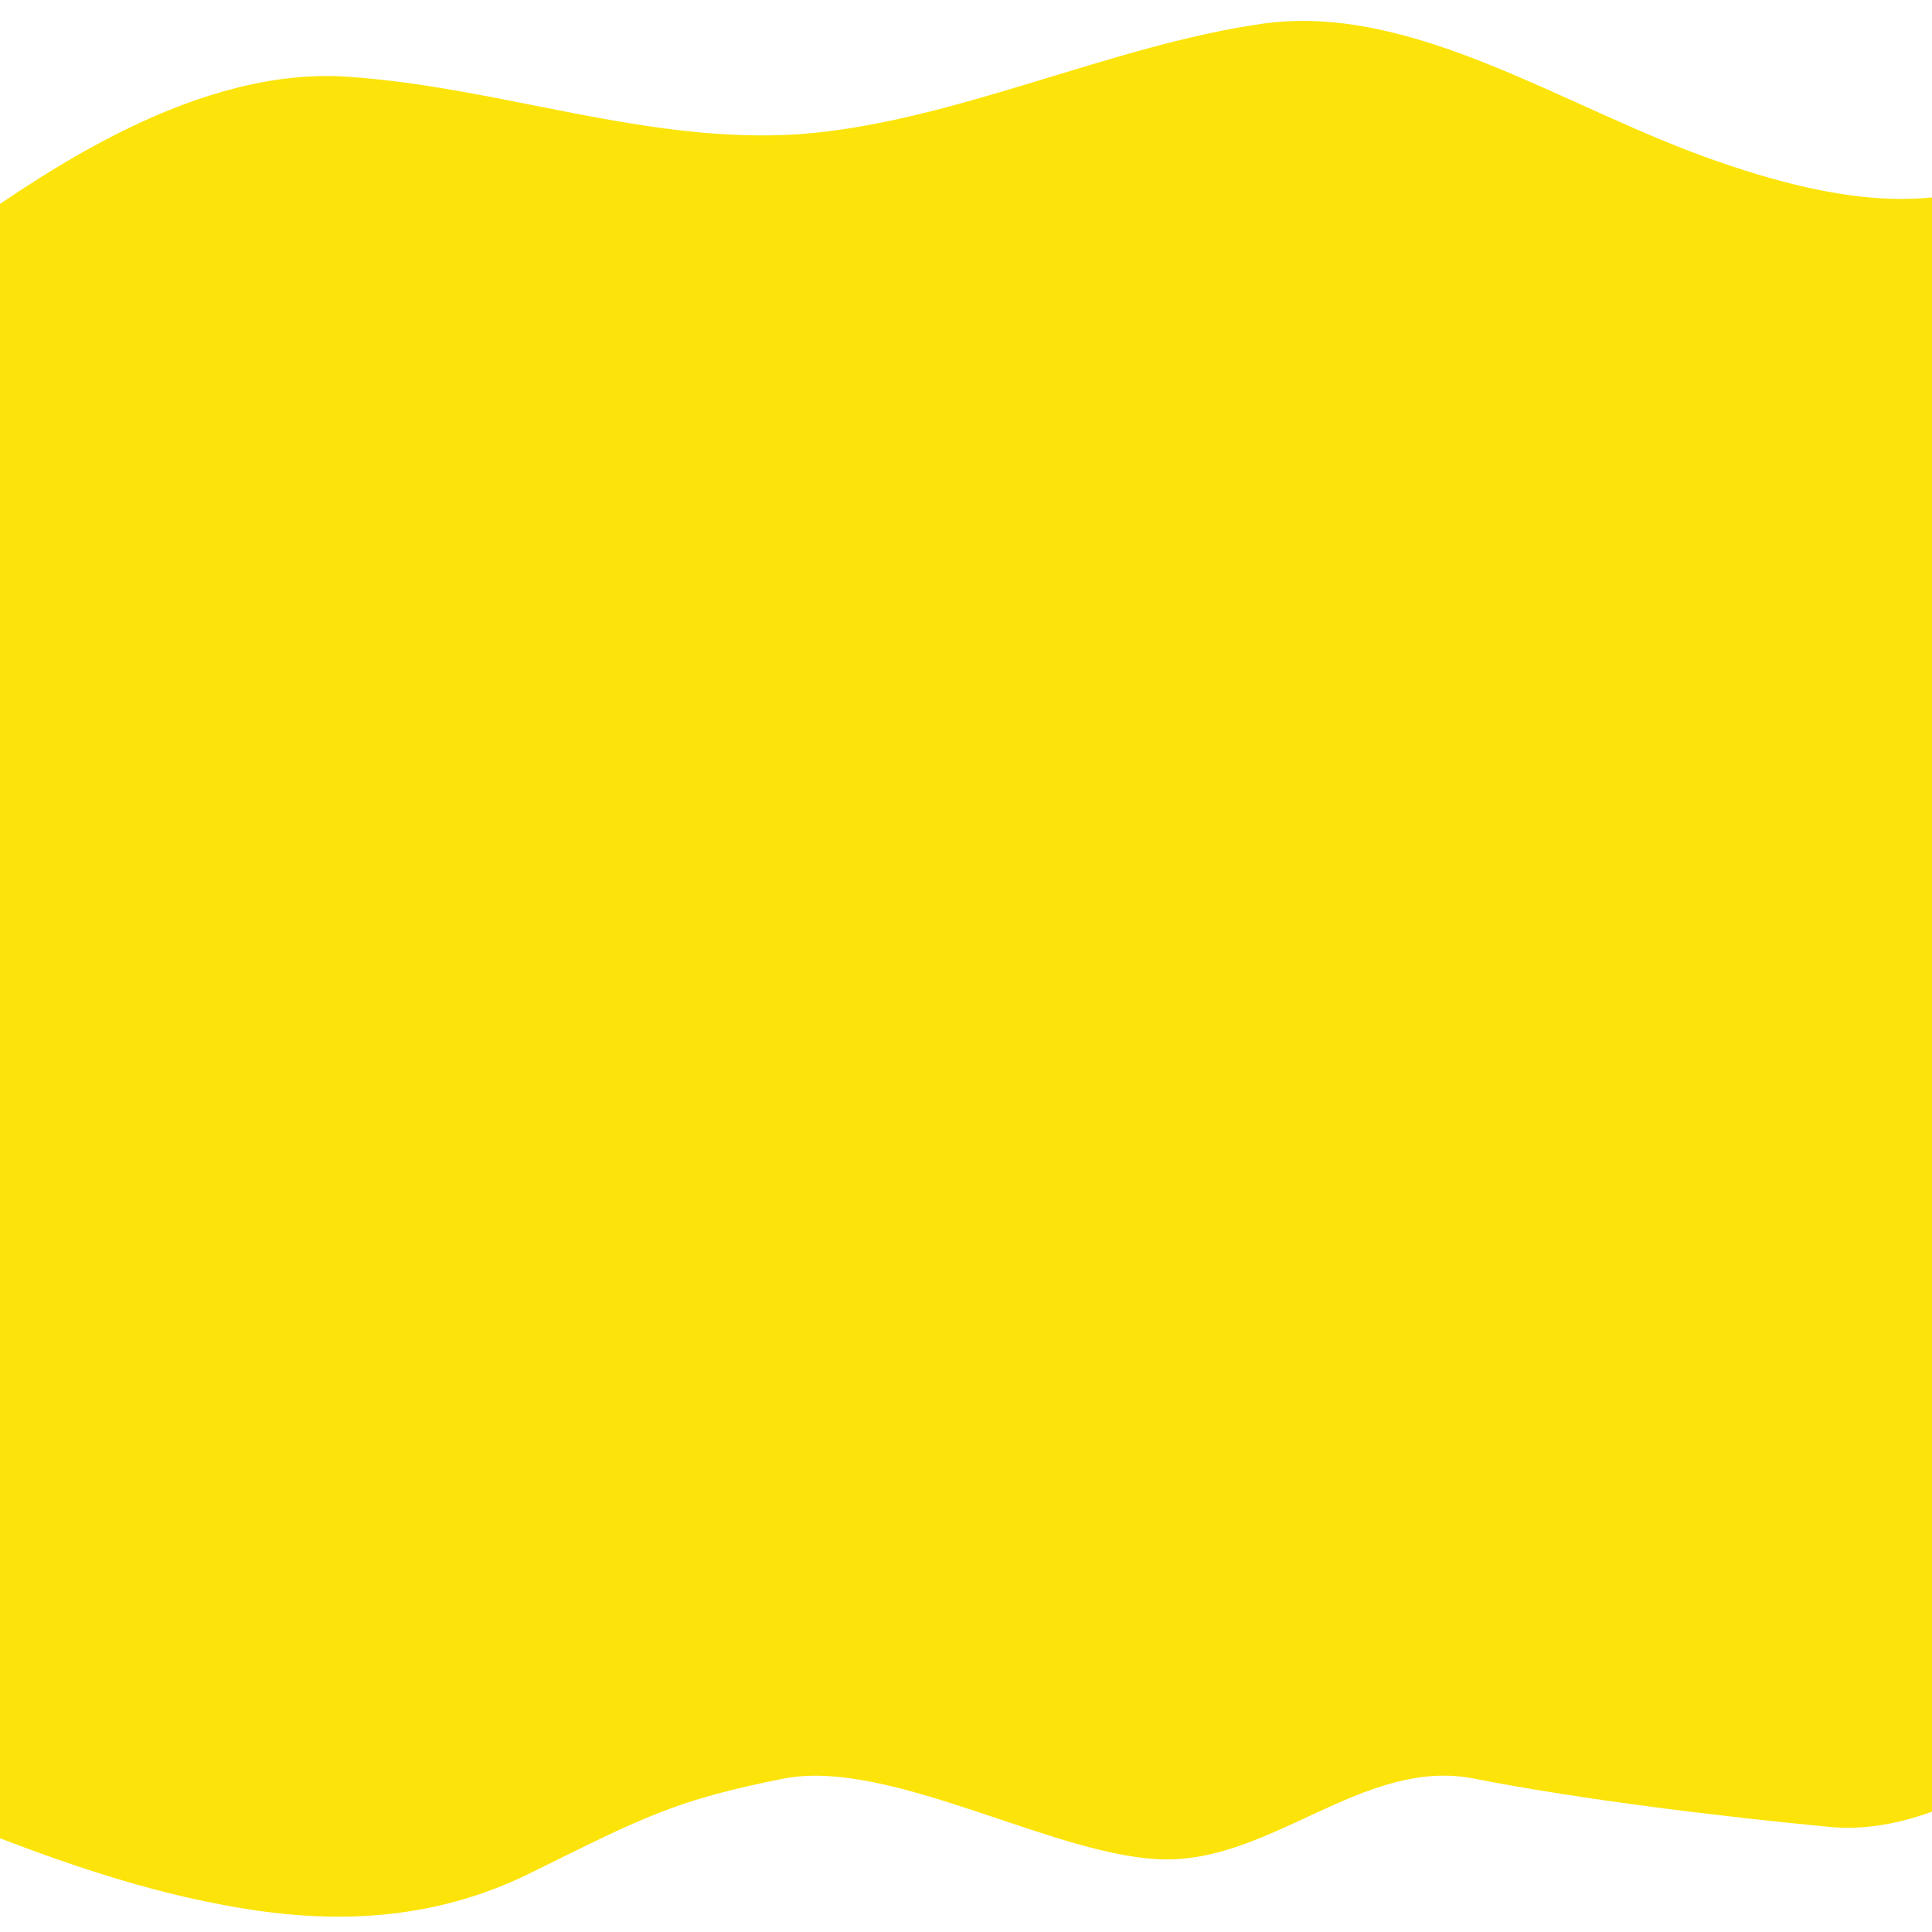
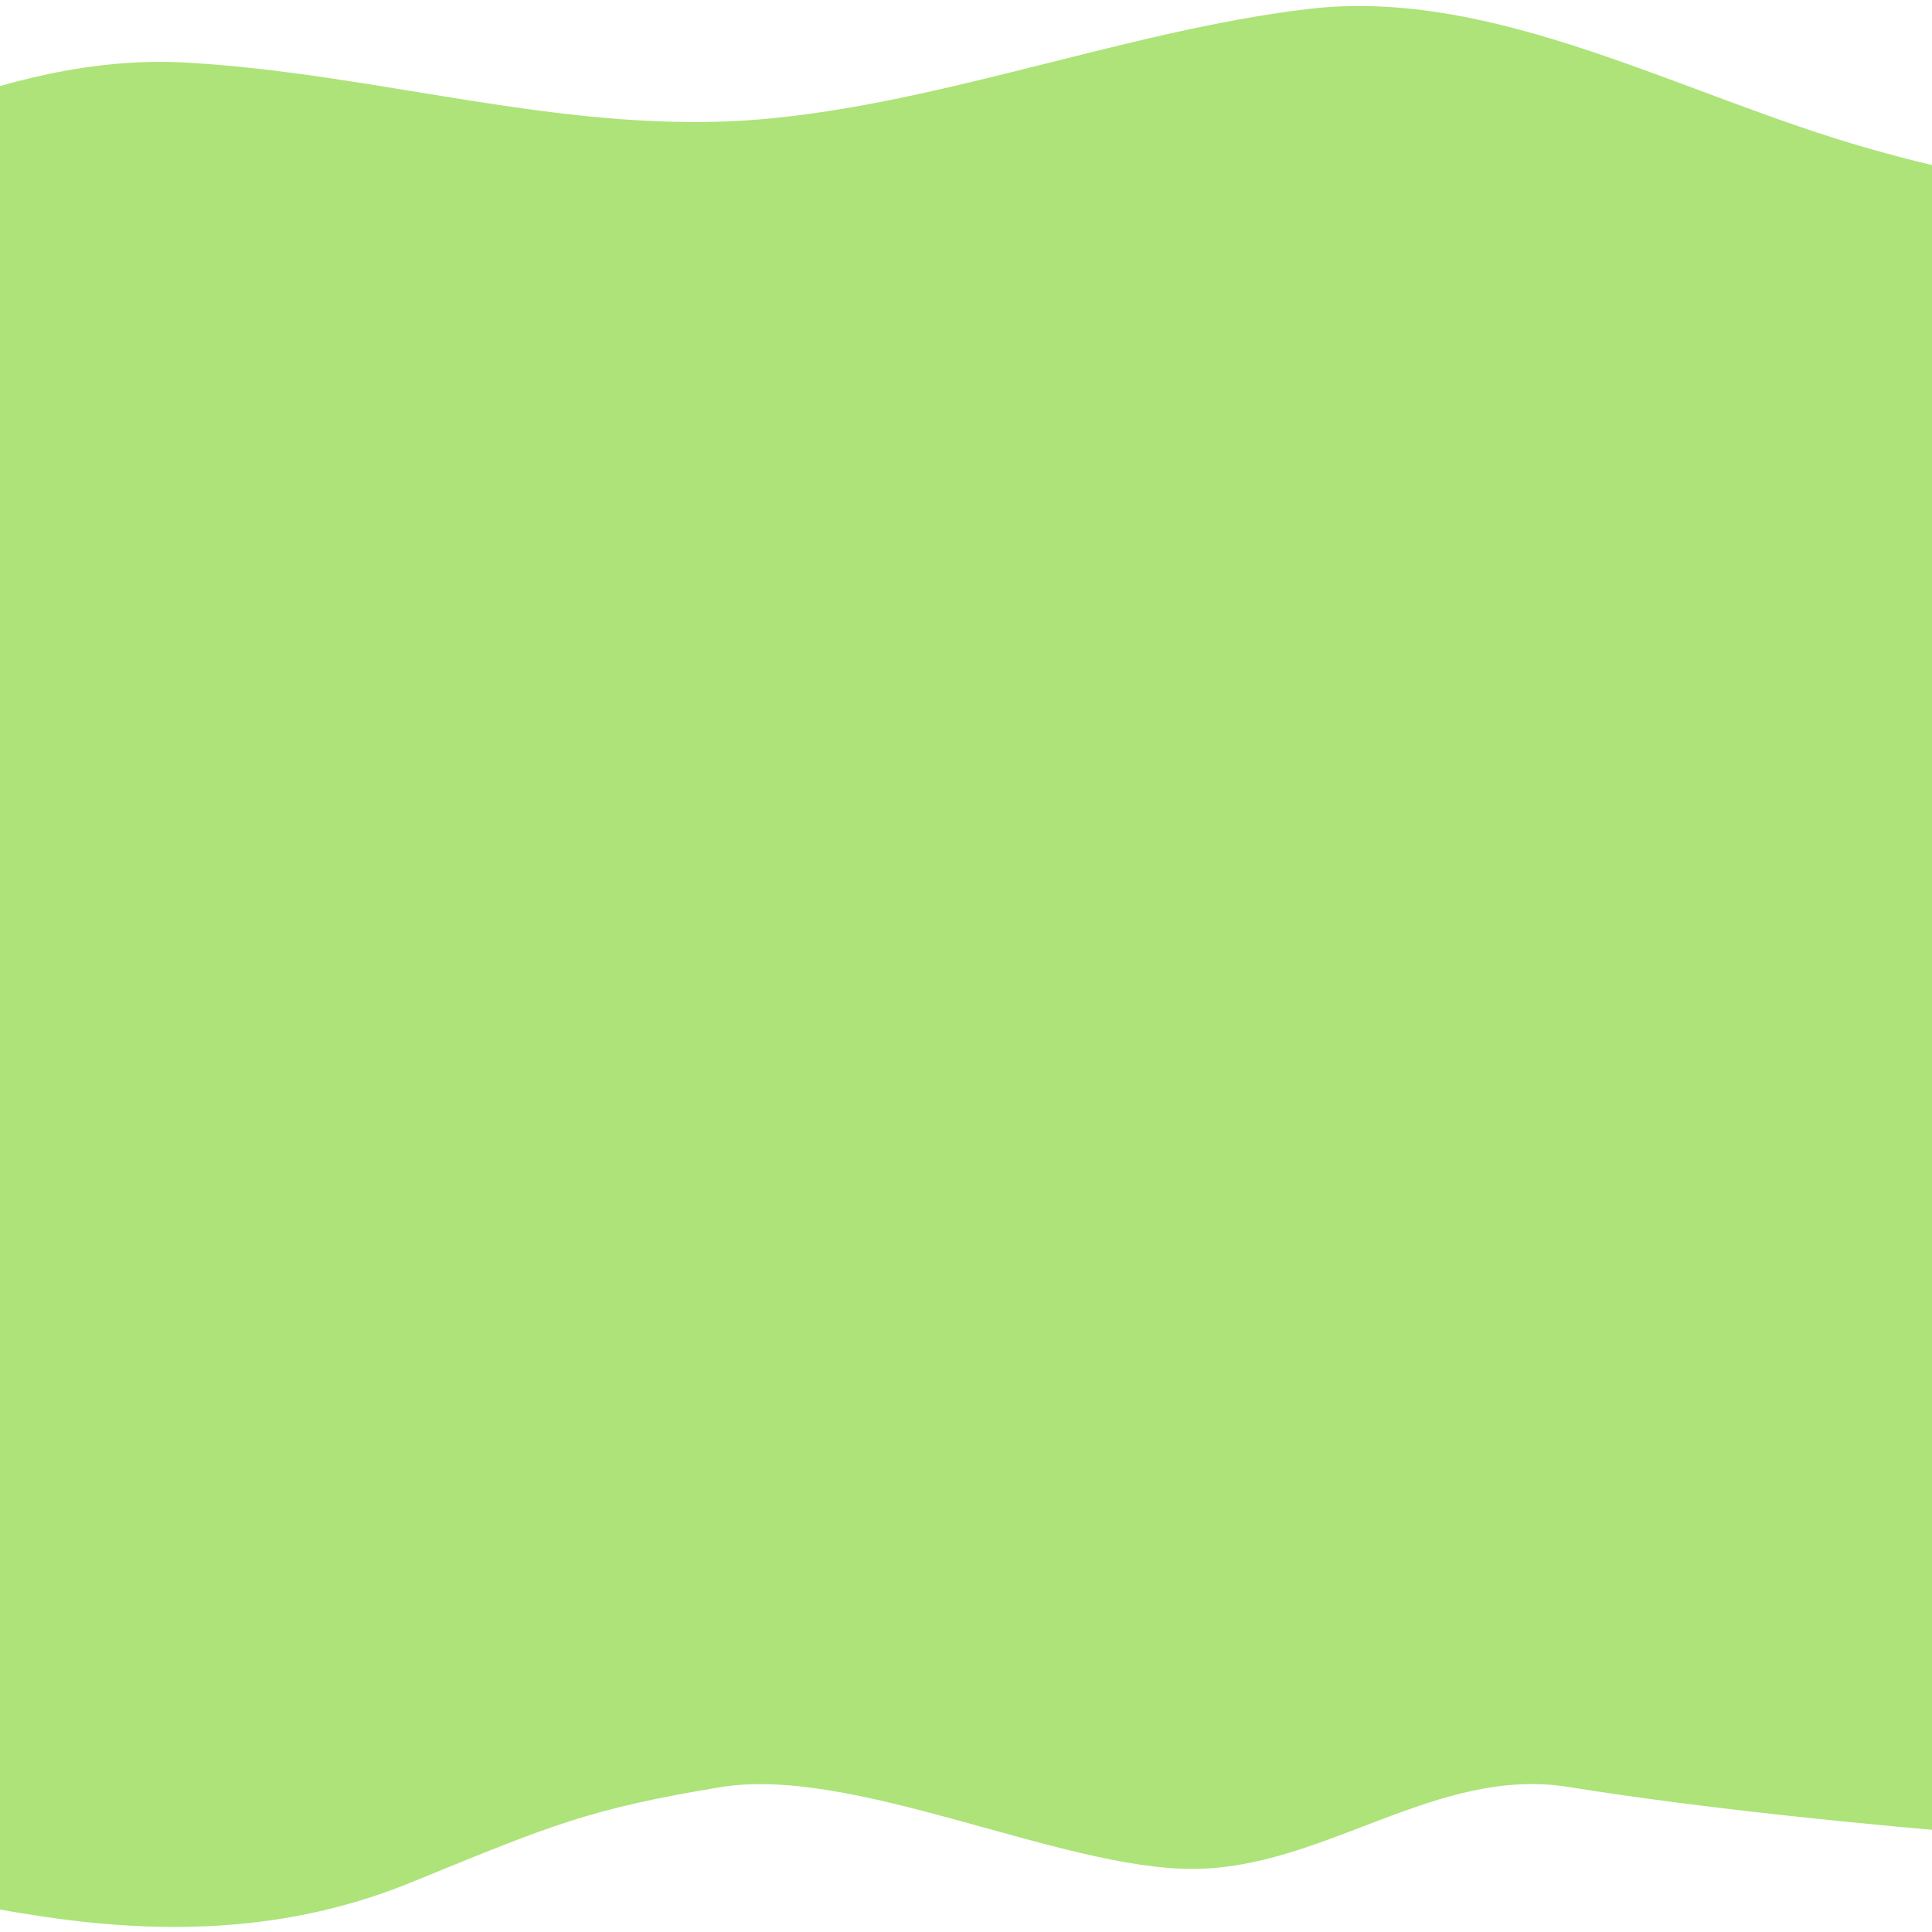
- <svg xmlns="http://www.w3.org/2000/svg" viewBox="0 0 200 200" version="1.1" id="svg4">
+ <svg xmlns="http://www.w3.org/2000/svg" id="svg4" version="1.1" viewBox="0 0 200 200">
  <defs id="defs8" />
-   <path style="stroke-width:0.184" fill="#fce40a" fill-opacity="1" d="m -11.065,28.783 7.871,-5.49 C 4.677,17.886 20.418,6.783 36.16,7.955 51.901,9.045 67.075,14.975 82.817,13.885 98.558,12.713 114.867,4.727 130.609,2.466 c 15.742,-2.262 31.483,8.841 47.225,14.248 15.742,5.49 23.624,4.302 30.841,1.634 l 16.951,-6.265 -0.568,29.858 H 217.188 177.834 130.609 83.384 36.16 -3.194 -11.065 Z" id="path2" />
-   <path style="stroke-width:0.185" fill="#fce40a" fill-opacity="1" d="m -11.429,185.747 5.583,2.259 c 5.583,2.175 16.716,6.819 27.947,8.994 11.117,2.259 22.299,2.259 33.367,-3.378 11.231,-5.553 14.524,-7.285 25.584,-9.489 11.19,-2.23 28.541,8.352 39.772,8.352 11.133,0 20.596,-10.611 31.827,-8.352 11.084,2.175 25.704,3.937 36.772,4.992 11.214,1.056 22.299,-7.812 27.996,-12.393 l 5.534,-4.497 2.106,-130.294 c -151.79,-11.73 -7.122,-20.45 -236.123,0 l -0.364,116.782 z" id="path2-1" />
+   <path id="path2" d="m -38.548,27.594 9.666,-5.562 C -19.216,16.553 0.116,5.303 19.449,6.49 38.781,7.594 57.416,13.603 76.748,12.499 96.08,11.311 116.11,3.219 135.442,0.928 154.774,-1.364 174.106,9.886 193.438,15.365 c 19.332,5.562 29.013,4.359 37.876,1.656 l 20.817,-6.348 -0.697,30.255 H 241.769 193.438 135.442 77.445 19.449 -28.882 -38.548 Z" fill-opacity="1" fill="#fce40a" style="fill:#ade379;fill-opacity:1;stroke-width:0.205" />
+   <path id="path2-1" d="m -38.995,186.642 6.856,2.289 c 6.856,2.203 20.529,6.91 34.321,9.113 13.653,2.289 27.385,2.289 40.978,-3.423 13.793,-5.626 17.837,-7.382 31.42,-9.615 13.743,-2.259 35.052,8.463 48.844,8.463 13.673,0 25.294,-10.752 39.087,-8.463 13.613,2.203 31.567,3.989 45.159,5.059 13.773,1.07 27.385,-7.915 34.381,-12.557 l 6.796,-4.557 2.586,-132.023 c -186.413,-11.886 -8.747,-20.721 -289.983,0 l -0.447,118.332 z" fill-opacity="1" fill="#fce40a" style="fill:#ade379;fill-opacity:1;stroke-width:0.207" />
</svg>
